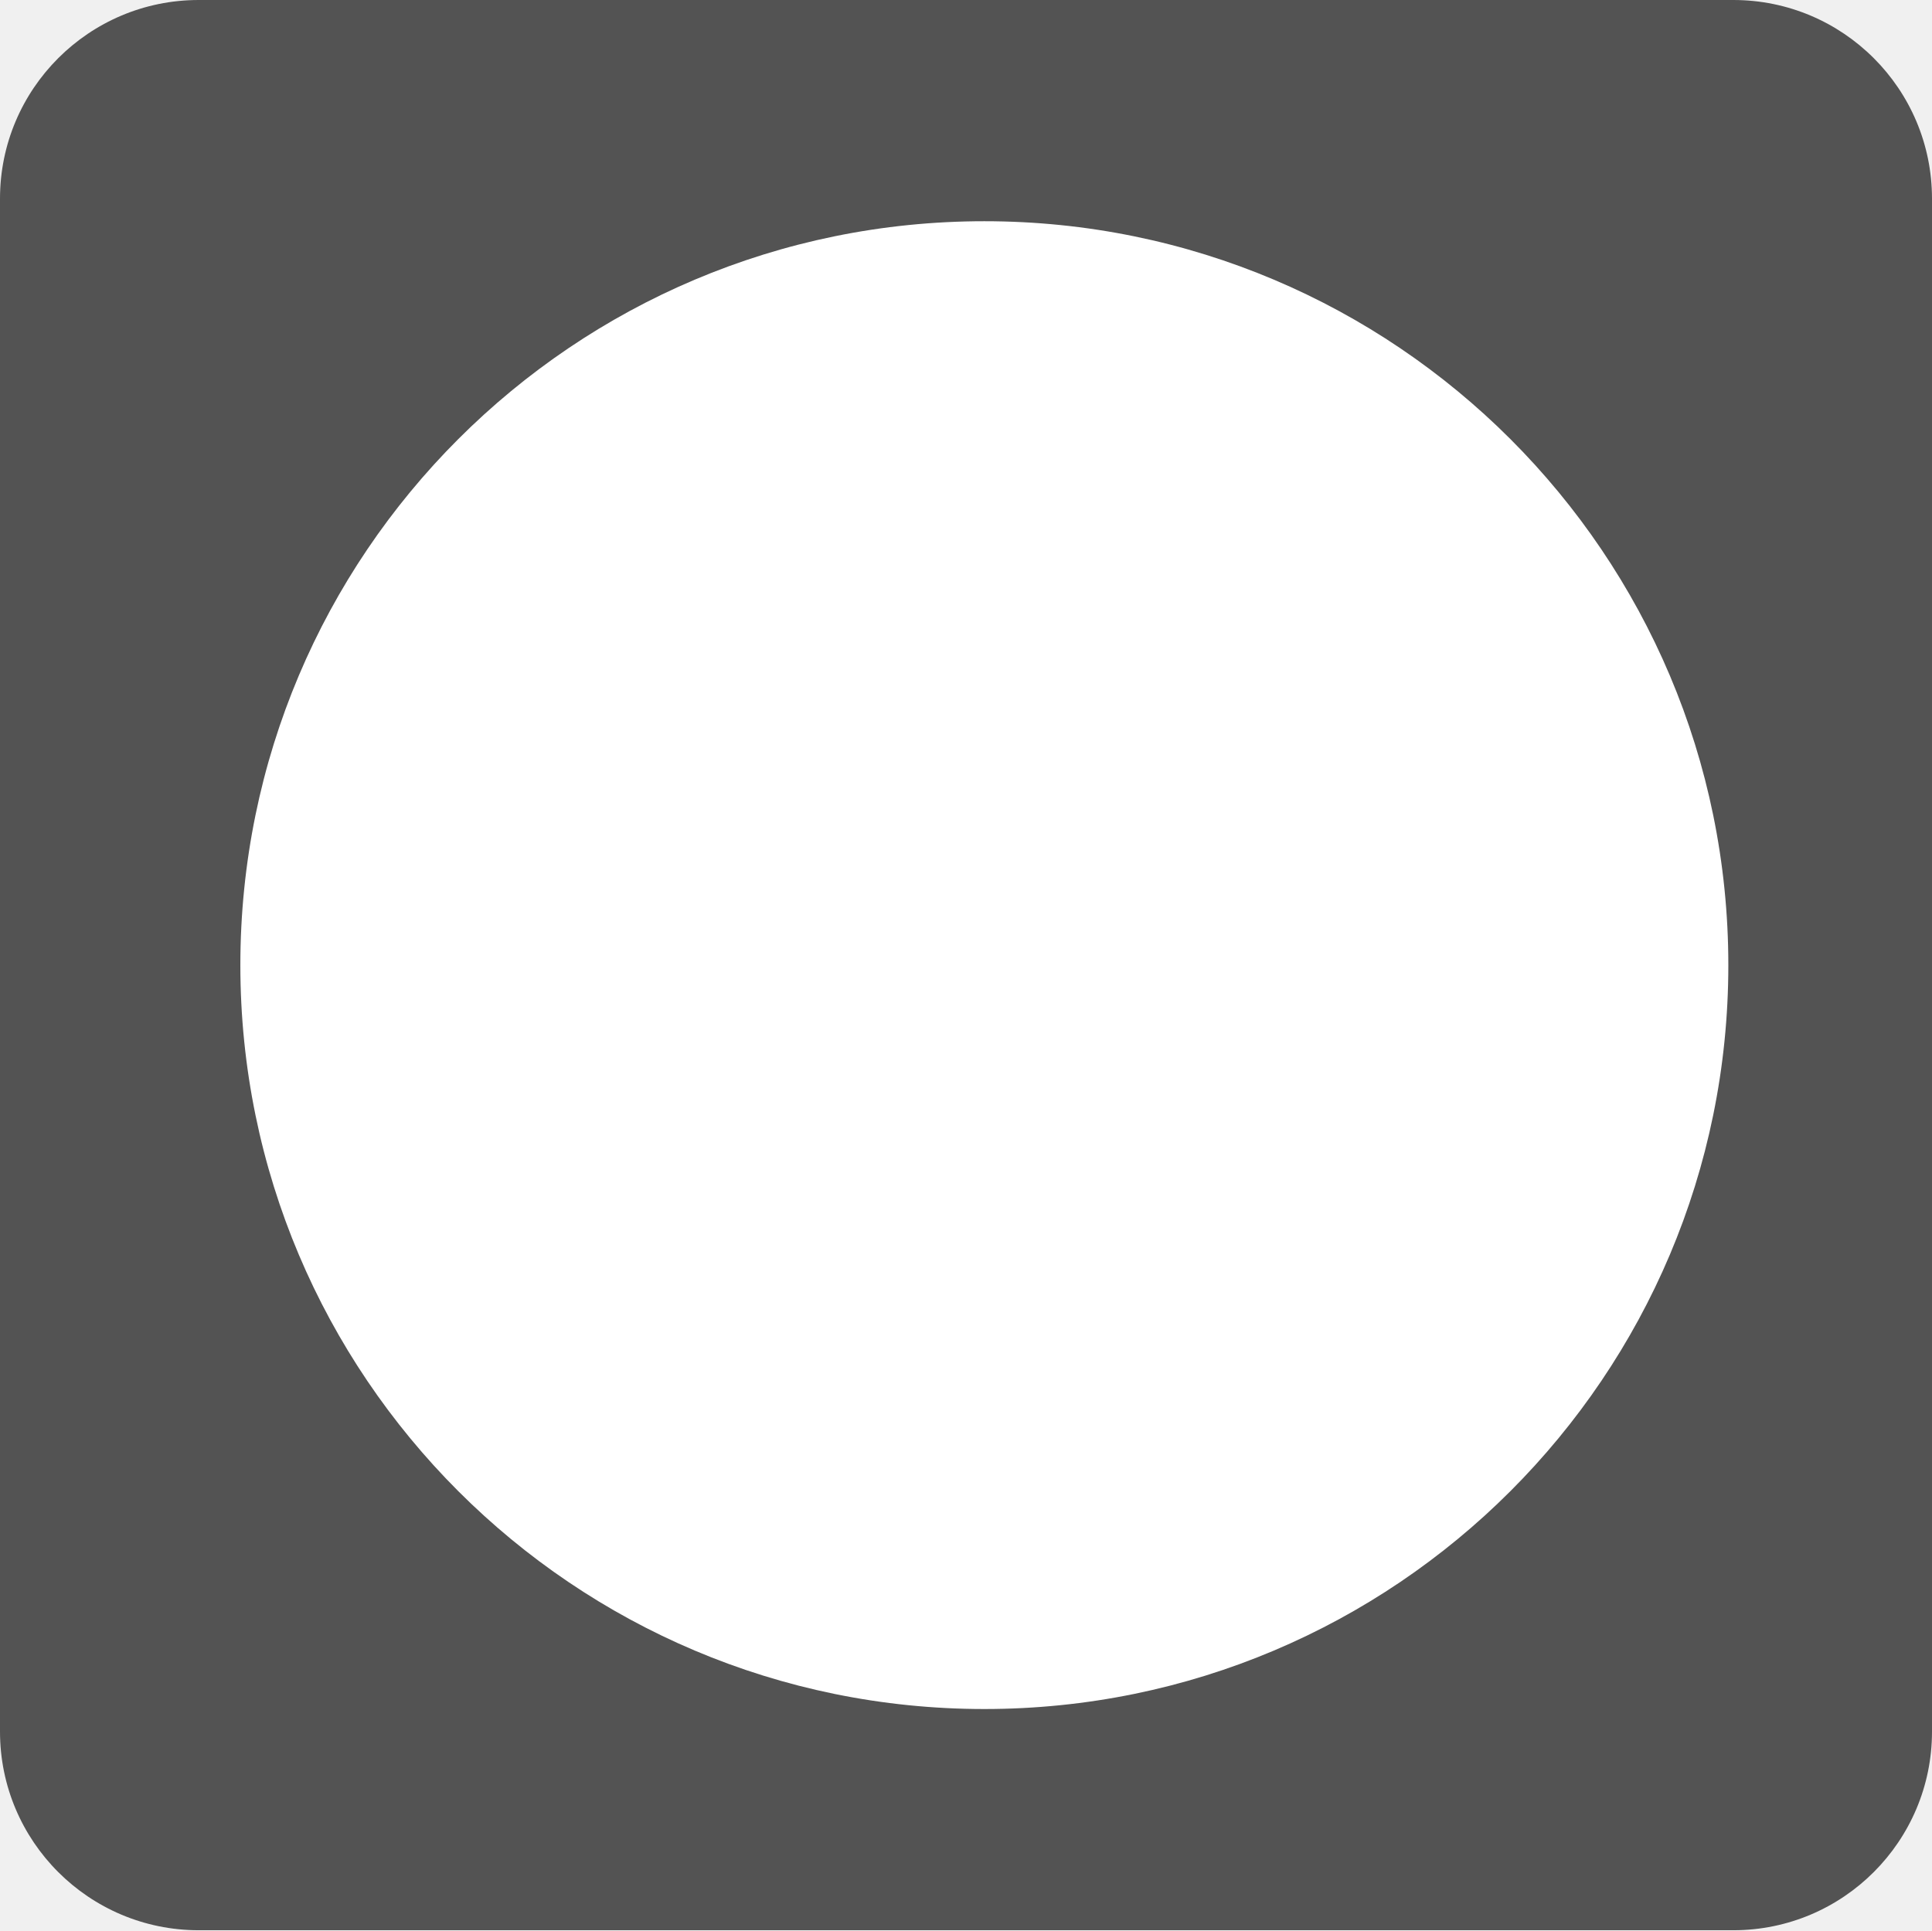
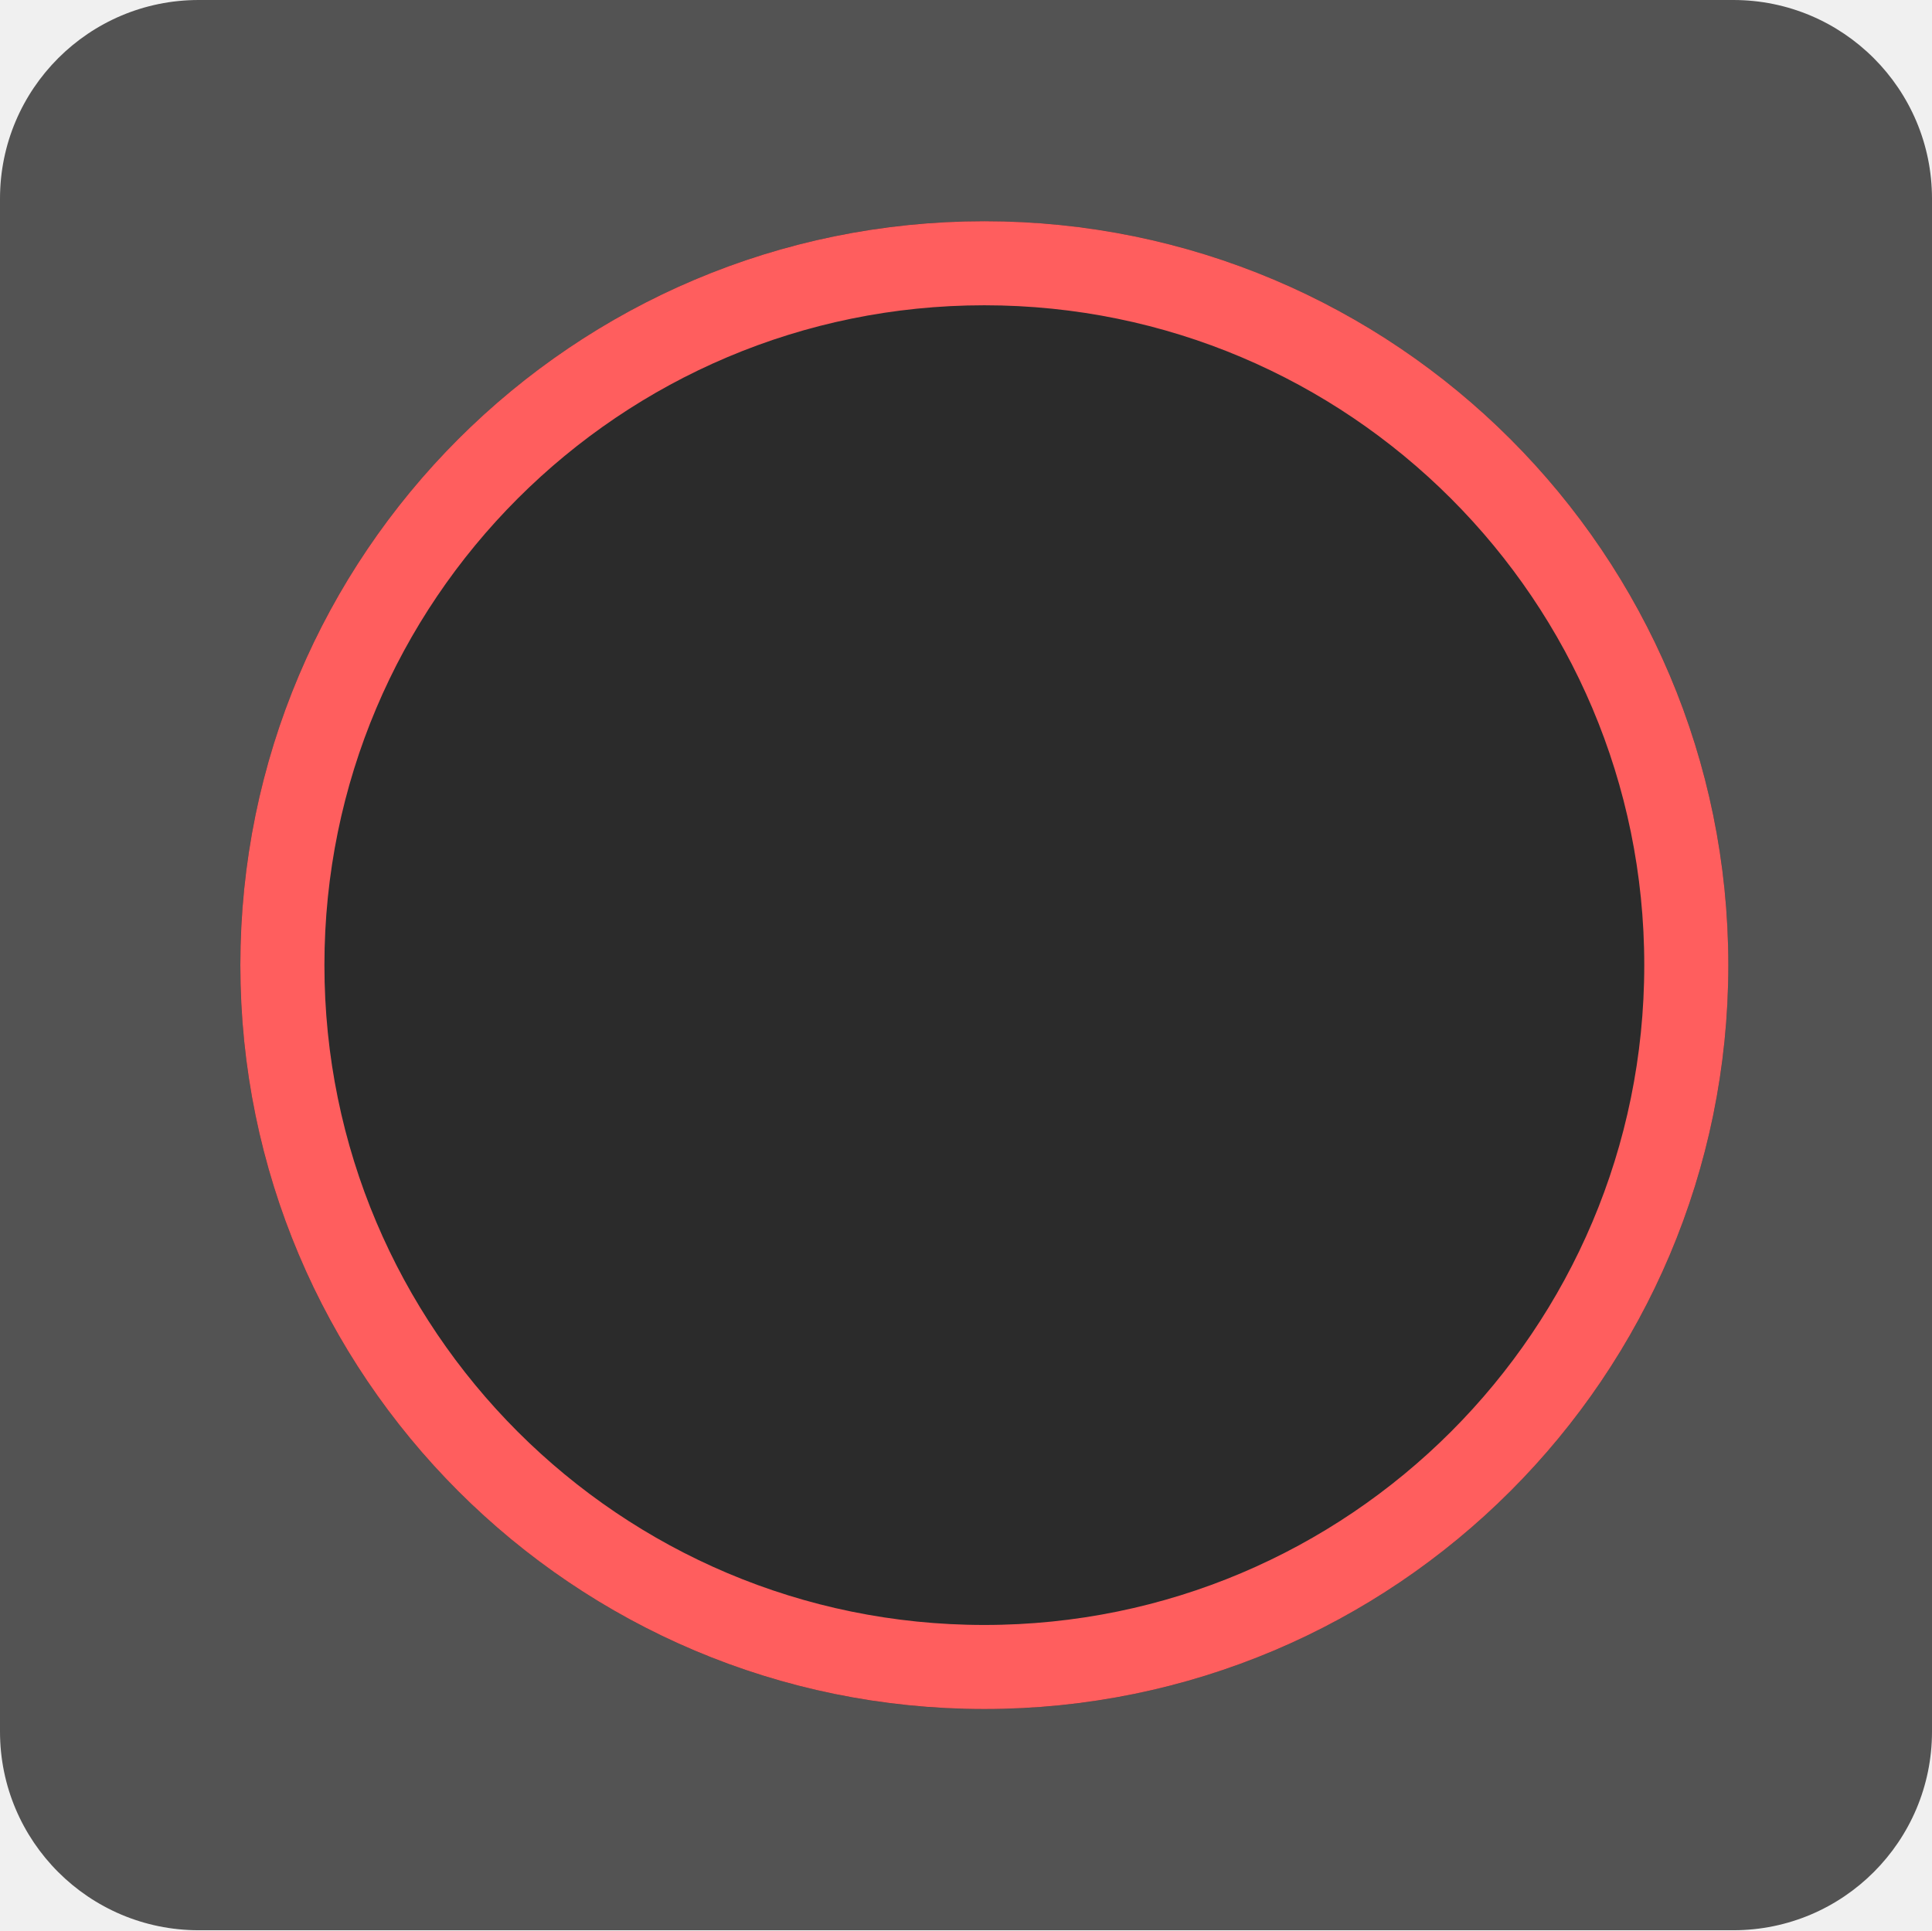
<svg xmlns="http://www.w3.org/2000/svg" viewBox="0 0 1264 1263">
+   <defs>
+     <filter id="_12" x="157.261" y="347" width="1021" height="583" filterUnits="userSpaceOnUse">
+       <feOffset dx="25" dy="13" input="SourceAlpha" />
+       <feGaussianBlur result="blur" />
+       <feFlood flood-color="#2b2b2b" />
+       <feComposite operator="in" in2="blur" />
+       <feComposite in="SourceGraphic" />
+     </filter>
+   </defs>
  <rect id="Rectangle_27" data-name="Rectangle 27" width="1264" height="1263" rx="130" fill="#535353" />
-   <circle id="Ellipse_2" data-name="Ellipse 2" cx="486.75" cy="486.75" r="486.75" transform="translate(157.25 144.75)" fill="#fff" />
-   <text x="50%" y="50%" dominant-baseline="middle" text-anchor="middle" id="_2" data-name="td2" fill="#535353" font-size="467" font-family="Impact">
-     <tspan x="-206.137" y="0" />
-   </text>
+   <g data-name="diesvg" transform="translate(157.25 144.75)" fill="#2b2b2b" stroke="#ff5e5e" stroke-width="55">
+     <circle cx="486.75" cy="486.75" r="486.75" stroke="none" />
+     <circle cx="486.75" cy="486.75" r="459.25" fill="none" />
+   </g>
+   <g transform="matrix(1, 0, 0, 1, 0, 0)" filter="url(#_12)">
+     <text x="50%" y="50%" dominant-baseline="middle" text-anchor="middle" id="_2" data-name="td2" fill="#fff" font-size="467" font-family="Impact">
+       <tspan x="-206.137" y="0" />
+     </text>
+   </g>
</svg>
